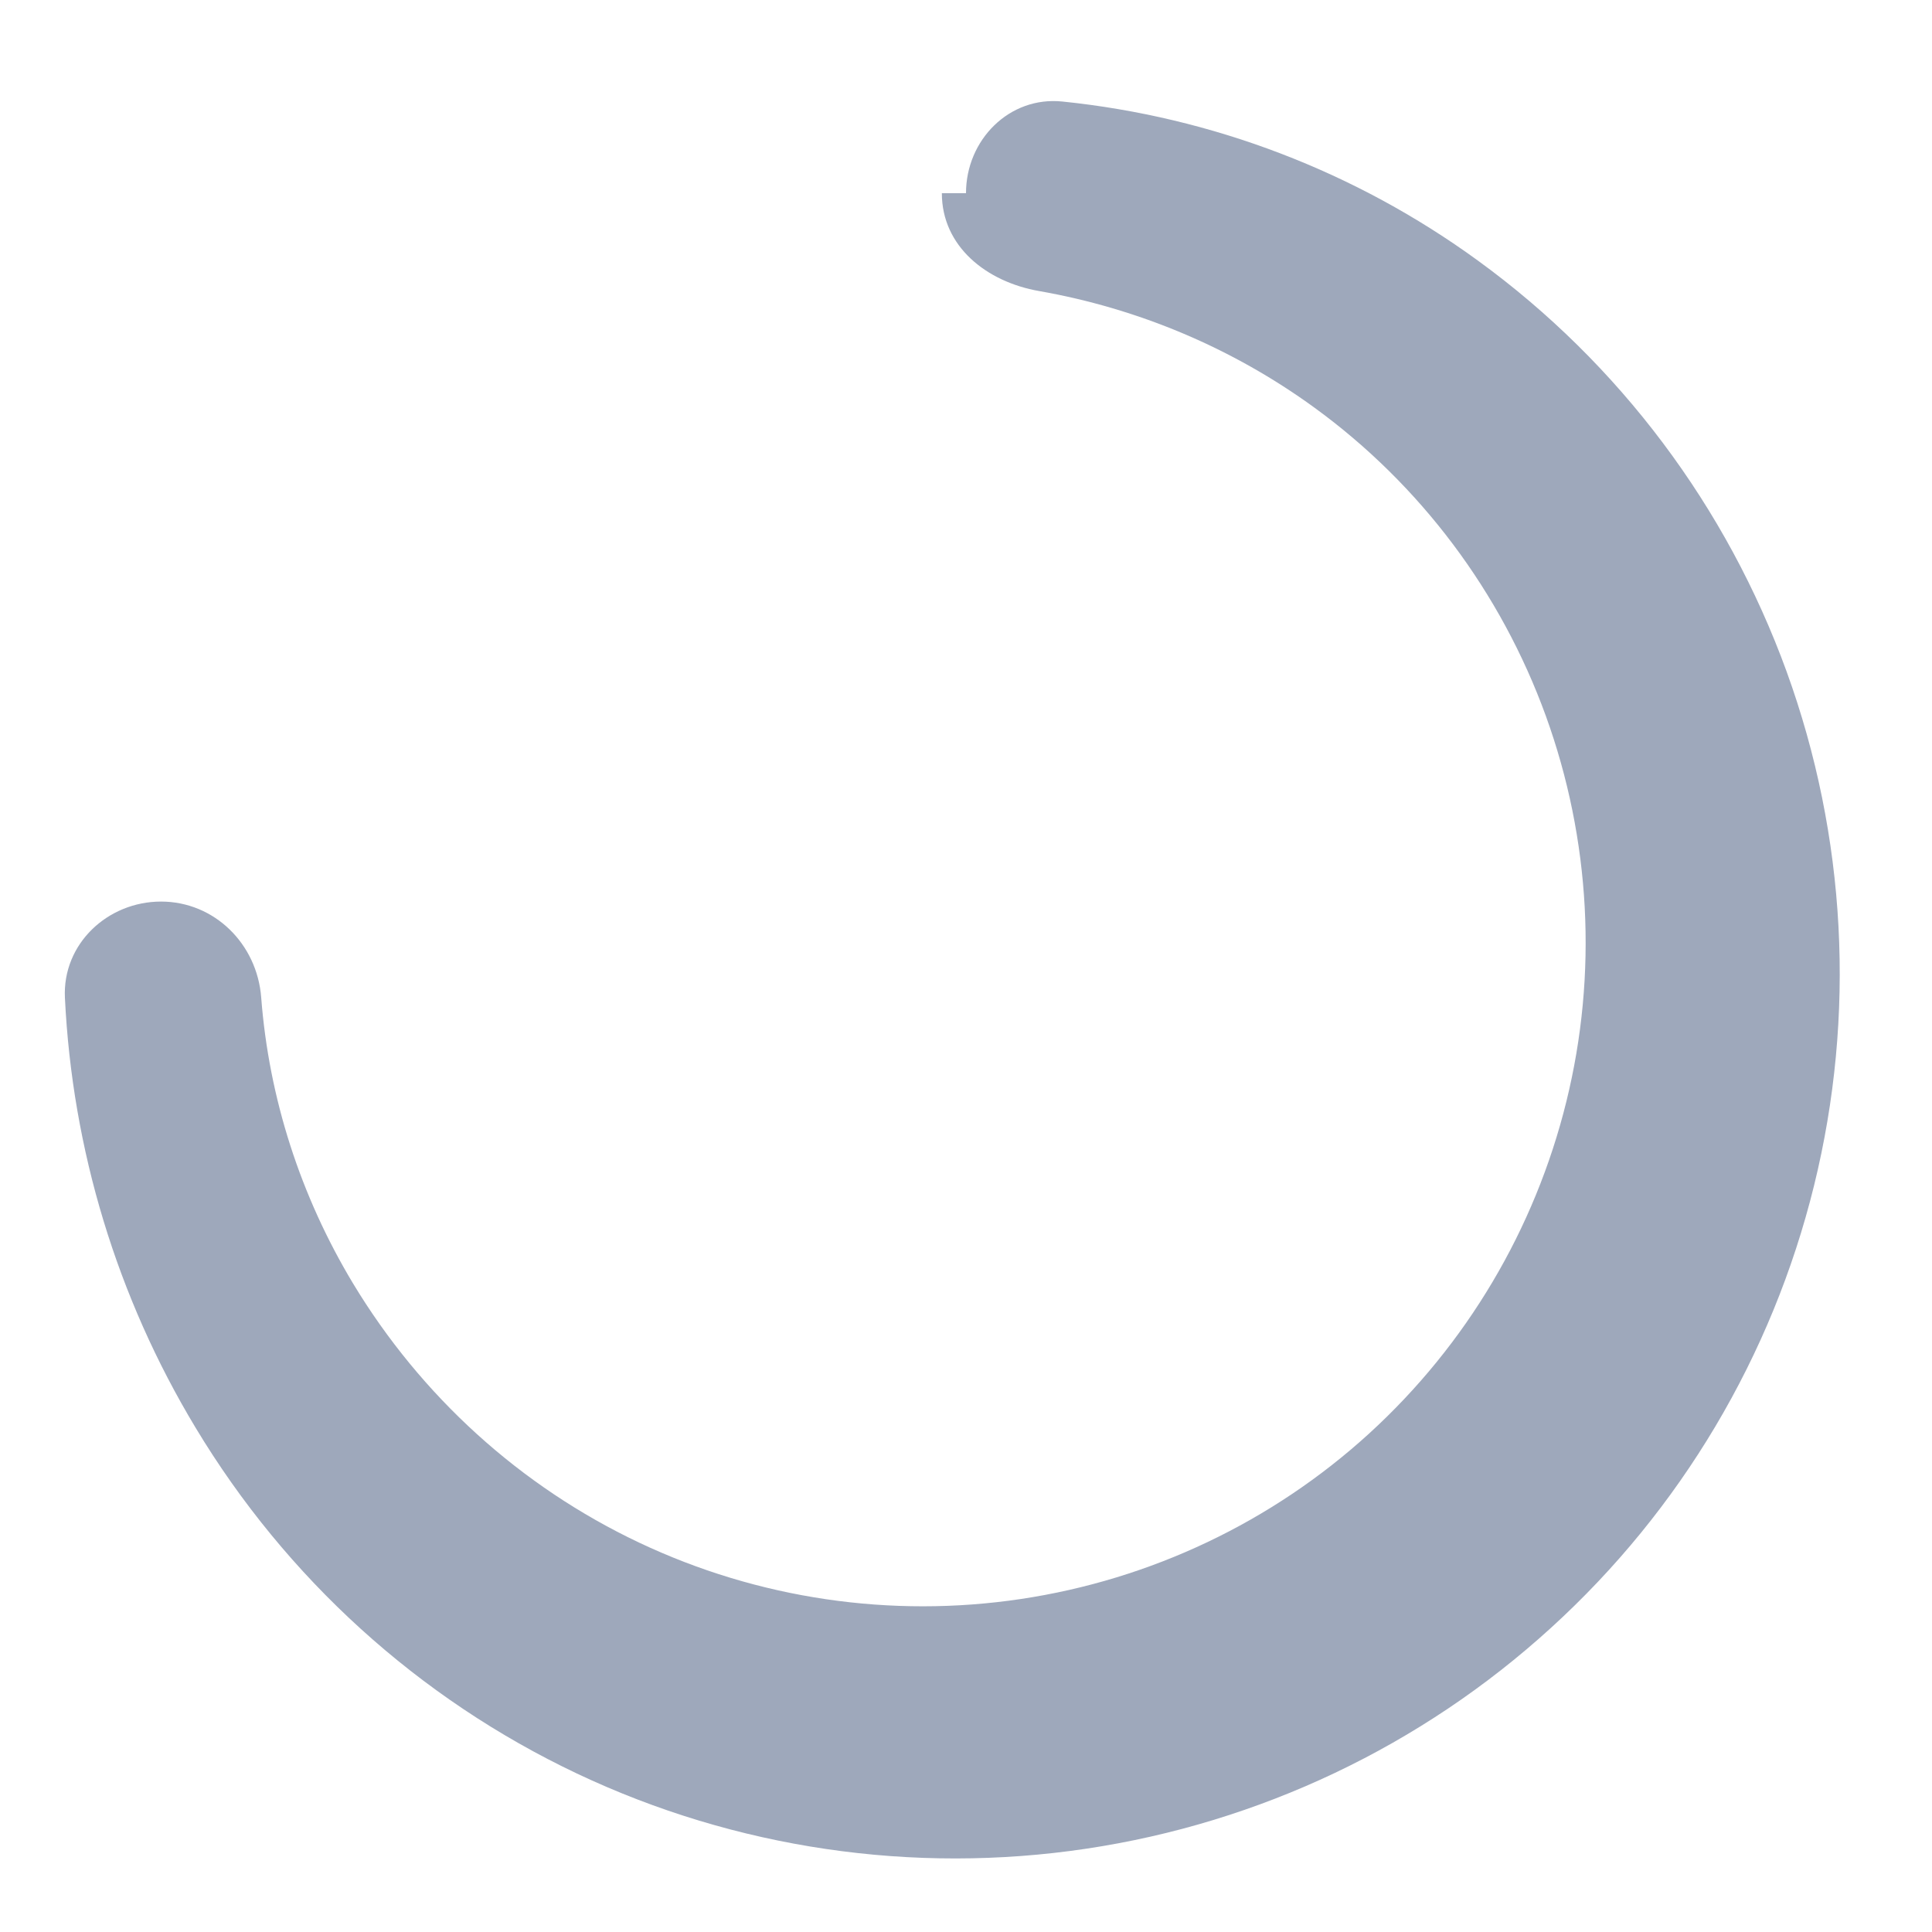
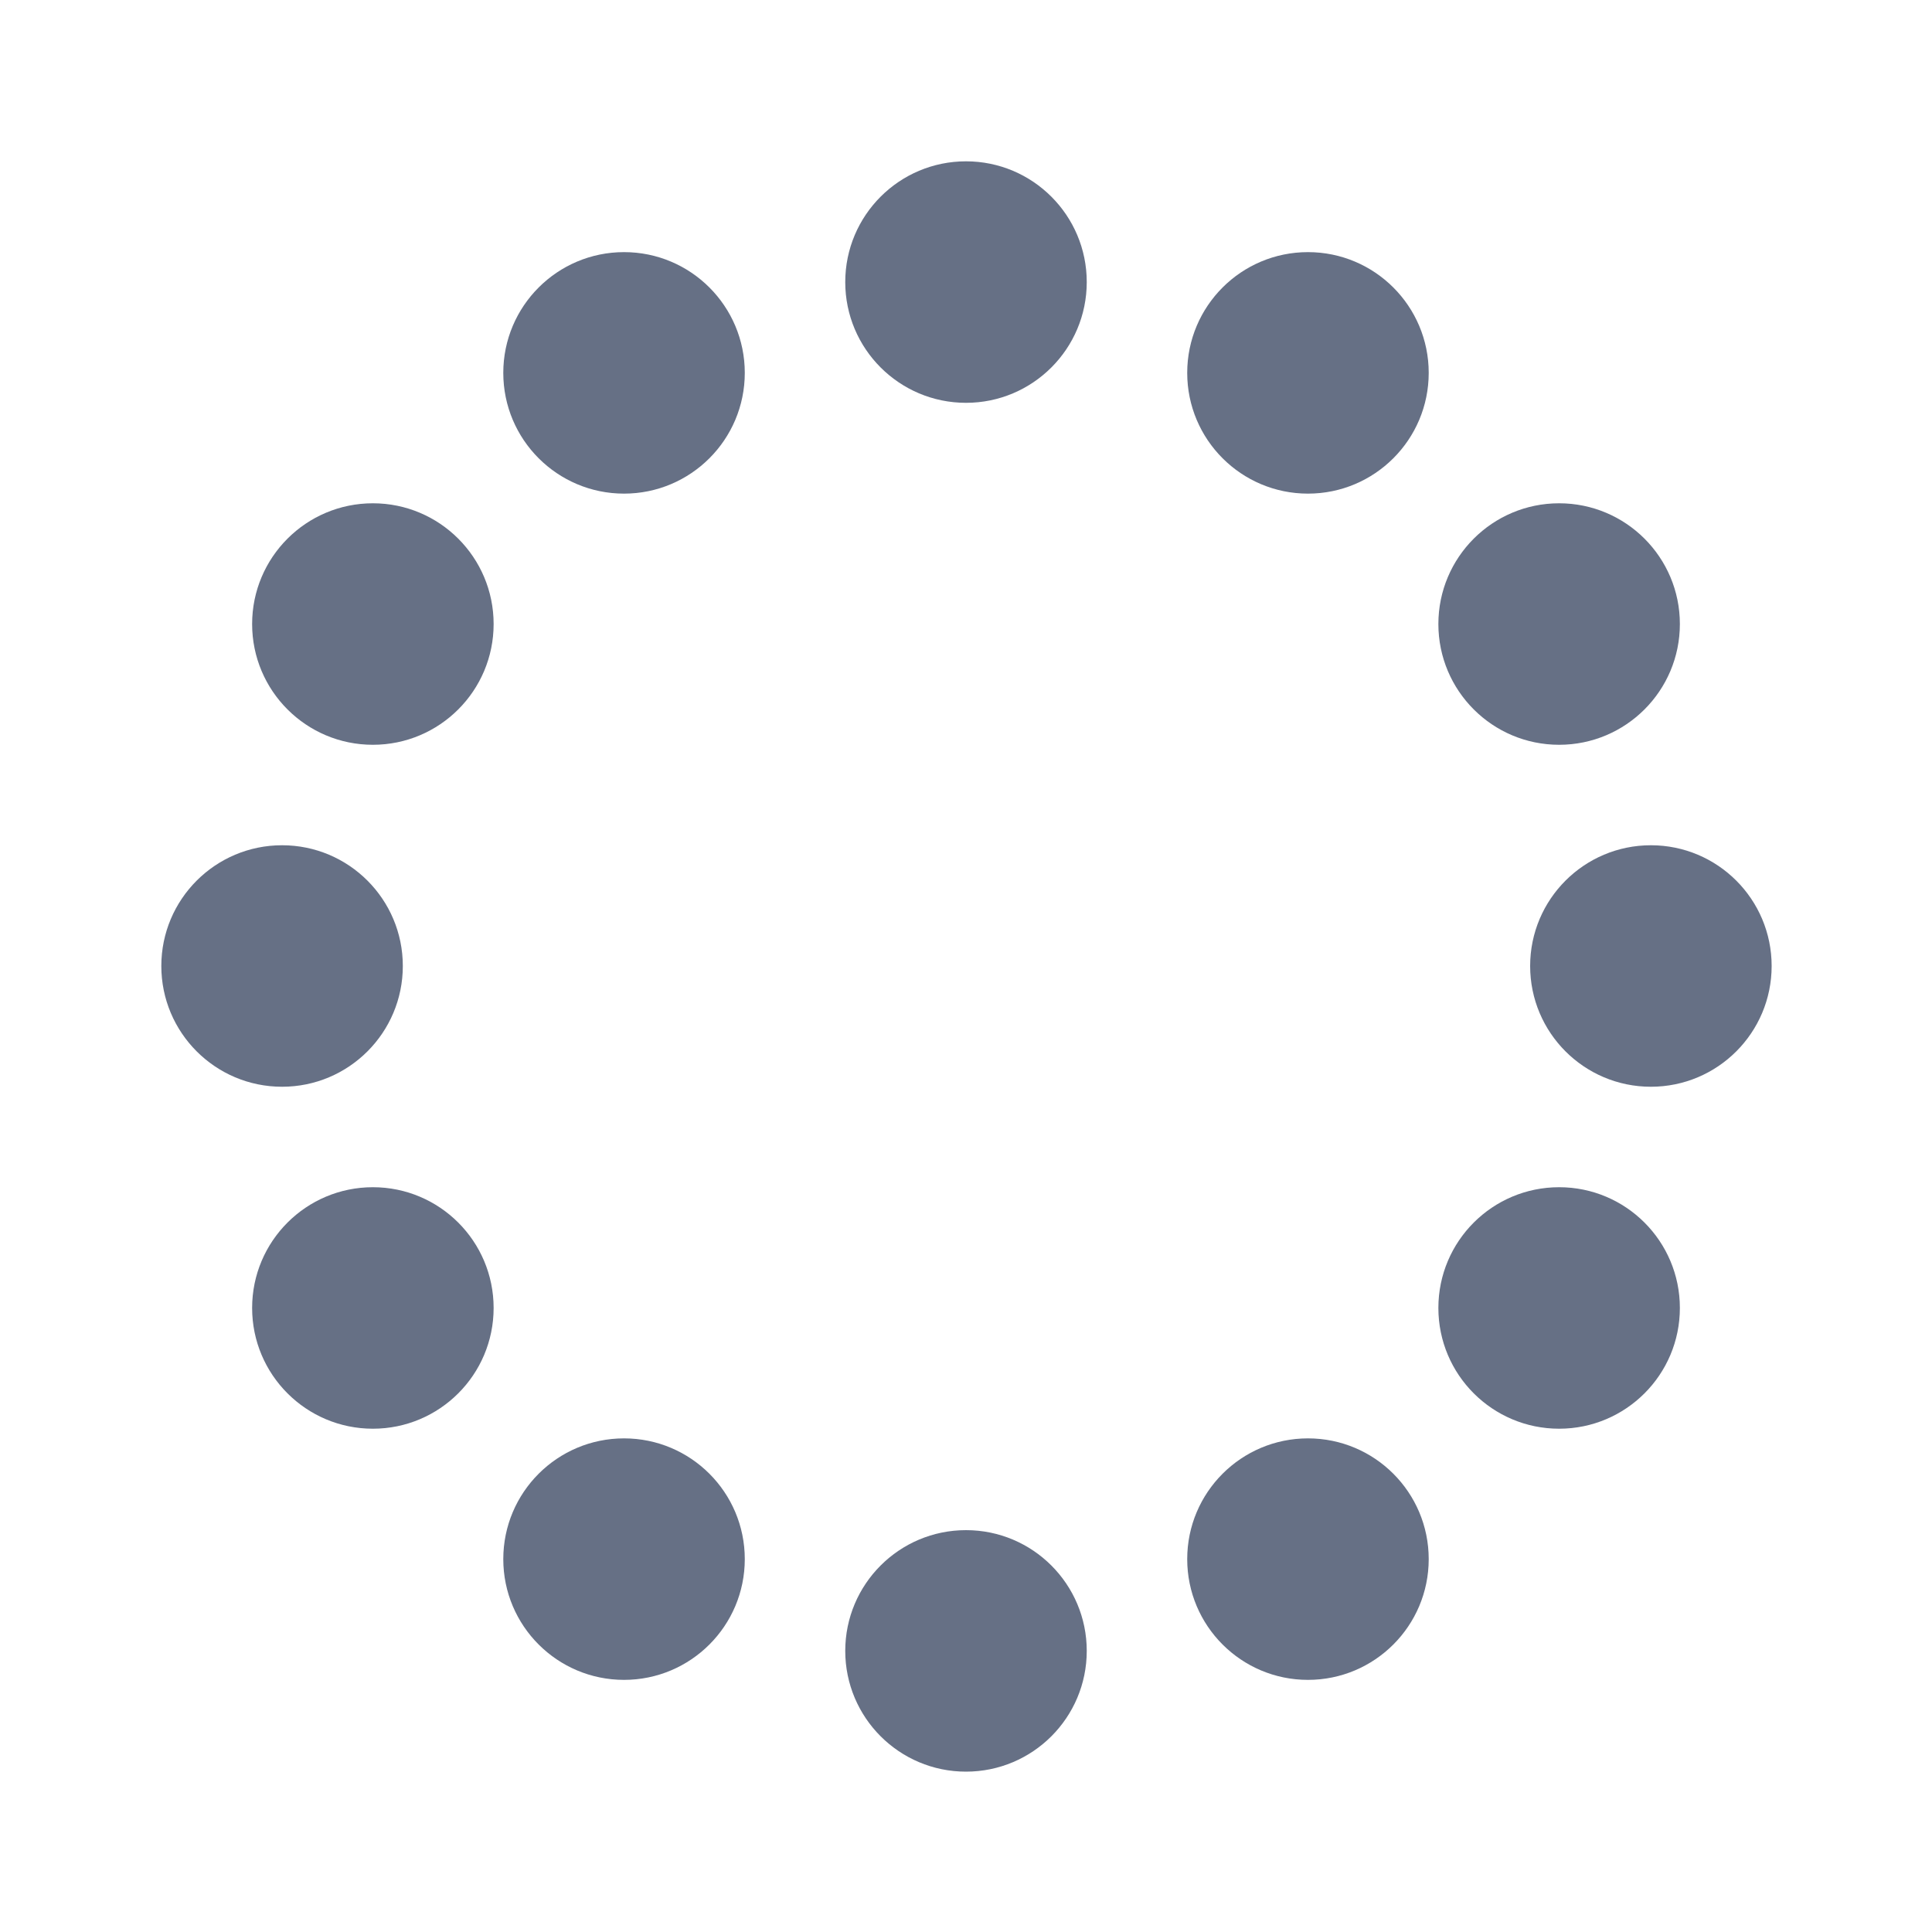
<svg xmlns="http://www.w3.org/2000/svg" width="20" height="20" viewBox="0 0 20 20" fill="none">
-   <path d="M10 2C10 1.448 10.449 0.994 10.998 1.051C12.548 1.21 14.032 1.775 15.301 2.699C16.765 3.764 17.875 5.247 18.495 6.952C19.114 8.658 19.213 10.509 18.779 12.273C18.345 14.036 17.398 15.63 16.055 16.852C14.713 18.075 13.038 18.87 11.243 19.138C9.448 19.406 7.613 19.136 5.973 18.36C4.333 17.583 2.962 16.337 2.025 14.78C1.211 13.43 0.748 11.901 0.672 10.329C0.645 9.771 1.114 9.333 1.667 9.333C2.219 9.333 2.662 9.771 2.704 10.327C2.784 11.37 3.111 12.382 3.654 13.285C4.358 14.452 5.386 15.387 6.616 15.969C7.846 16.551 9.222 16.754 10.567 16.553C11.912 16.352 13.169 15.756 14.174 14.839C15.179 13.921 15.889 12.726 16.215 11.403C16.541 10.081 16.466 8.691 16.002 7.41C15.537 6.13 14.704 5.018 13.607 4.22C12.759 3.603 11.783 3.193 10.757 3.013C10.213 2.918 9.75 2.552 9.75 2C9.75 2 9.75 2 10 2Z" fill="#9EA8BB" />
+   <g fill="#667085">
+     <circle cx="10.0" cy="2.92" r="1.25" />
+     <circle cx="13.54" cy="3.86" r="1.25" />
+     <circle cx="16.14" cy="6.46" r="1.25" />
+     <circle cx="17.09" cy="10.0" r="1.25" />
+     <circle cx="16.14" cy="13.54" r="1.25" />
+     <circle cx="13.54" cy="16.14" r="1.25" />
+     <circle cx="10.0" cy="17.09" r="1.25" />
+     <circle cx="6.46" cy="16.14" r="1.25" />
+     <circle cx="3.86" cy="13.54" r="1.25" />
+     <circle cx="2.92" cy="10.0" r="1.25" />
+     <circle cx="3.86" cy="6.46" r="1.25" />
+     <circle cx="6.46" cy="3.86" r="1.25" />
+   </g>
</svg>
